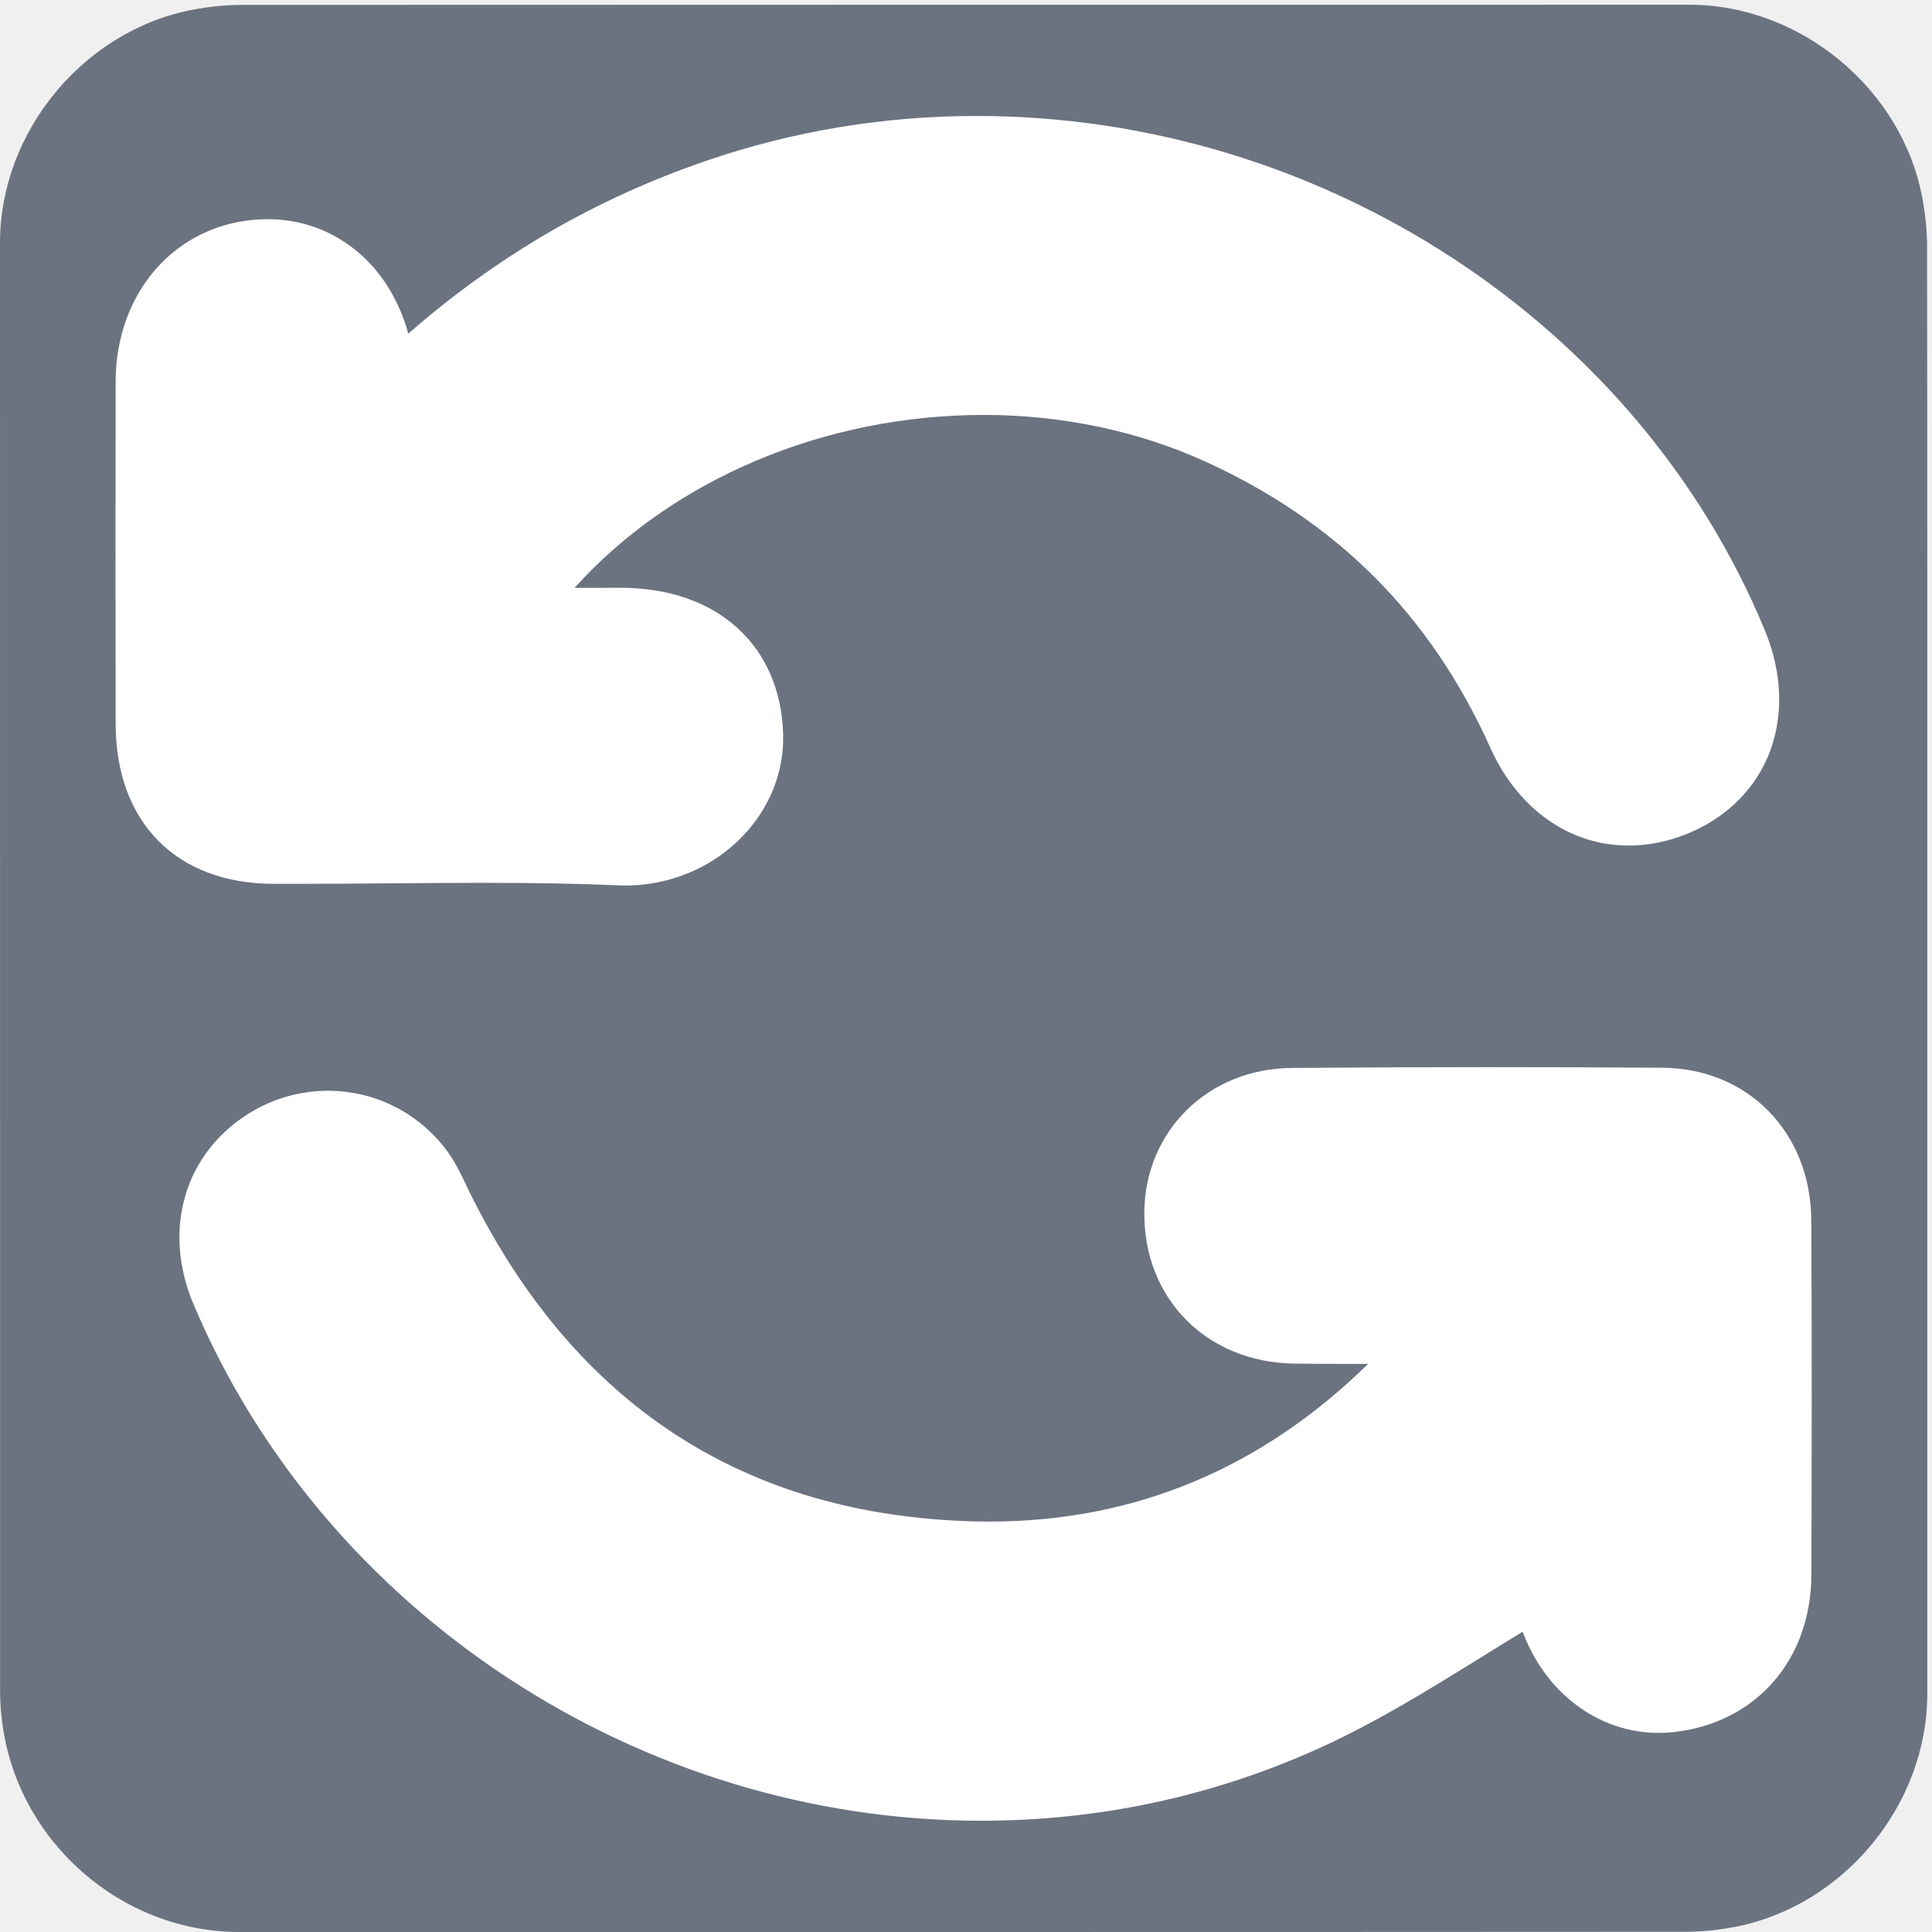
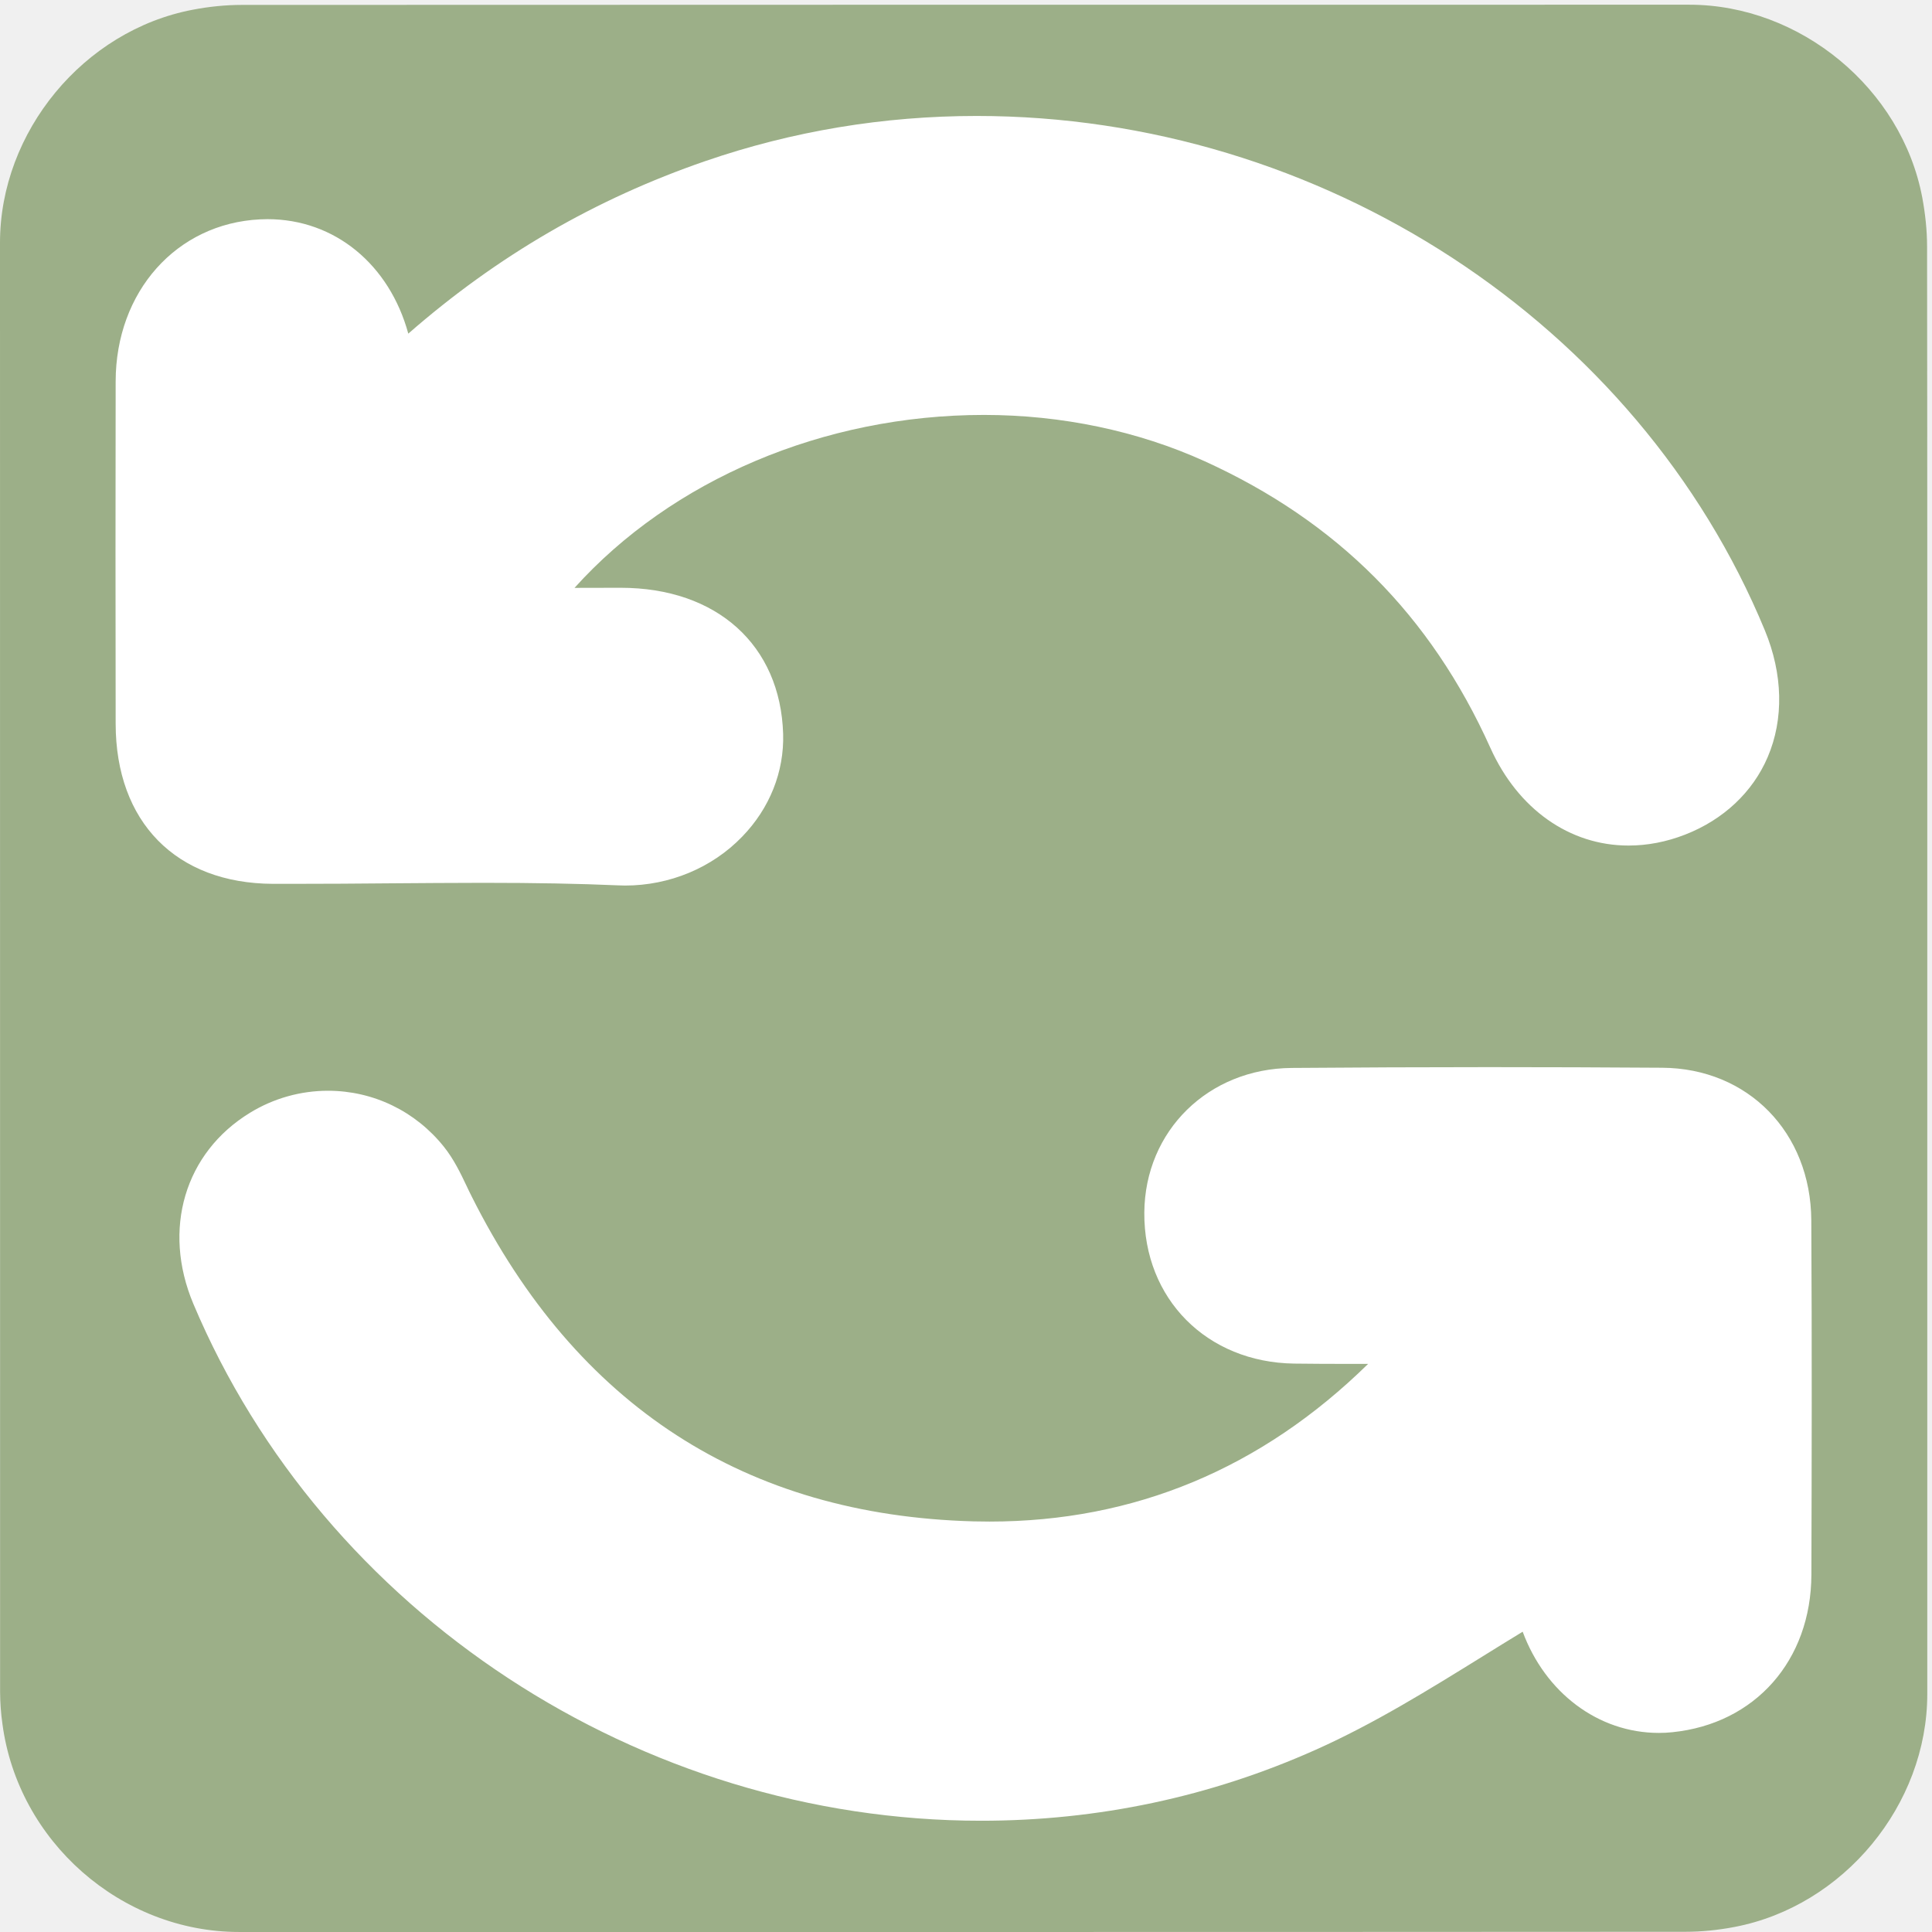
<svg xmlns="http://www.w3.org/2000/svg" id="backup" viewBox="0 0 769 769" width="500" height="500" shape-rendering="geometricPrecision" text-rendering="geometricPrecision" version="1.1">
  <style id="spin">
    @keyframes arrow_animation_group__tr{0%,to{transform:translate(383.5514px,385.436px) rotate(0deg)}90%{transform:translate(383.5514px,385.436px) rotate(-720deg)}}#arrow_animation_group{animation:arrow_animation_group__tr 5000ms linear infinite normal forwards}
  </style>
  <g id="background" transform="matrix(4 0 0 4 -897.24 -2361.366)">
-     <path id="square" d="M416.09 686.72v72.19c0 11.03-8.32 21.11-19.18 23.18-1.61.31-3.27.48-4.9.48-47.97.03-95.93.02-143.9.02-11.76 0-22.02-9.02-23.56-20.72a23.27 23.27 0 01-.23-3.12c-.01-48.09-.01-96.18-.01-144.26 0-11.03 8.32-21.12 19.18-23.18 1.61-.31 3.27-.48 4.9-.48 48.01-.02 96.02-.02 144.02-.02 11.03 0 21.13 8.33 23.18 19.18.3 1.61.48 3.27.48 4.9.03 23.95.02 47.89.02 71.83z" fill="#6B7280" stroke="none" stroke-width="1" />
+     <path id="square" d="M416.09 686.72v72.19c0 11.03-8.32 21.11-19.18 23.18-1.61.31-3.27.48-4.9.48-47.97.03-95.93.02-143.9.02-11.76 0-22.02-9.02-23.56-20.72a23.27 23.27 0 01-.23-3.12c-.01-48.09-.01-96.18-.01-144.26 0-11.03 8.32-21.12 19.18-23.18 1.61-.31 3.27-.48 4.9-.48 48.01-.02 96.02-.02 144.02-.02 11.03 0 21.13 8.33 23.18 19.18.3 1.61.48 3.27.48 4.9.03 23.95.02 47.89.02 71.83z" fill="#9CAF88" stroke="none" stroke-width="1" />
  </g>
  <g id="arrow_animation_group" transform="translate(383.551 385.436)">
    <g id="arrow_center" transform="matrix(4 0 0 4 -1280.756 -2746.8)">
      <g id="arrow_group" fill="#FFF" stroke="none" stroke-width="1">
        <path id="arrow1" d="M286.51 678.46c-.24 0-.48-.01-.73-.02-3.92-.17-8.17-.25-13.39-.25-3.13 0-6.25.03-9.38.05-3.14.03-6.29.05-9.43.05h-2.12c-9.64-.04-15.64-6.15-15.65-15.93-.02-11.35-.02-22.71 0-34.06.01-8.94 6.05-15.72 14.36-16.13.25-.01.5-.02.75-.02 6.72 0 12.14 4.54 14.01 11.39 8.87-7.75 18.59-13.39 29.56-17.17 8.66-2.98 17.74-4.49 27-4.49 34.26 0 65.78 20.57 78.43 51.19 1.8 4.35 1.9 8.83.28 12.61-1.49 3.49-4.41 6.23-8.21 7.71-1.87.73-3.76 1.09-5.64 1.09-5.87 0-11-3.63-13.74-9.71-5.94-13.2-15.24-22.53-28.43-28.53-6.63-3.01-14.23-4.61-21.96-4.61-16 0-31.09 6.48-40.75 17.21 0 0 3.26 0 4.59-.01 9.58 0 15.9 5.71 16.17 14.54.11 3.77-1.34 7.41-4.08 10.23-2.99 3.1-7.23 4.86-11.64 4.86z" />
        <path id="arrow2" d="M321.93 771.52c-33.92 0-65.42-20.67-78.39-51.44-3.12-7.41-.86-15.04 5.64-19.01 2.35-1.44 5.04-2.19 7.76-2.19 4.5 0 8.7 2.03 11.53 5.57 1 1.25 1.67 2.66 2.26 3.9.16.35.33.69.5 1.03 10.45 20.86 27.26 31.74 49.95 32.35.53.01 1.07.02 1.59.02 14.4 0 27.05-5.27 37.67-15.69h-2.28c-1.7 0-3.38-.01-5.07-.03-8.7-.12-14.98-6.44-14.92-15.03.06-8.14 6.37-14.33 14.68-14.39 6.4-.05 12.97-.08 19.54-.08 5.77 0 11.53.02 17.3.06 8.56.05 14.8 6.44 14.85 15.18.07 12.26.04 24.63.01 35.26-.03 8.54-5.59 14.84-13.83 15.68-.45.05-.9.07-1.35.07-6.05 0-11.31-4.02-13.55-10.07-1.36.83-2.71 1.66-4.04 2.49-5.28 3.27-10.74 6.66-16.54 9.25-10.48 4.69-21.69 7.07-33.31 7.07z" />
      </g>
    </g>
  </g>
</svg>
